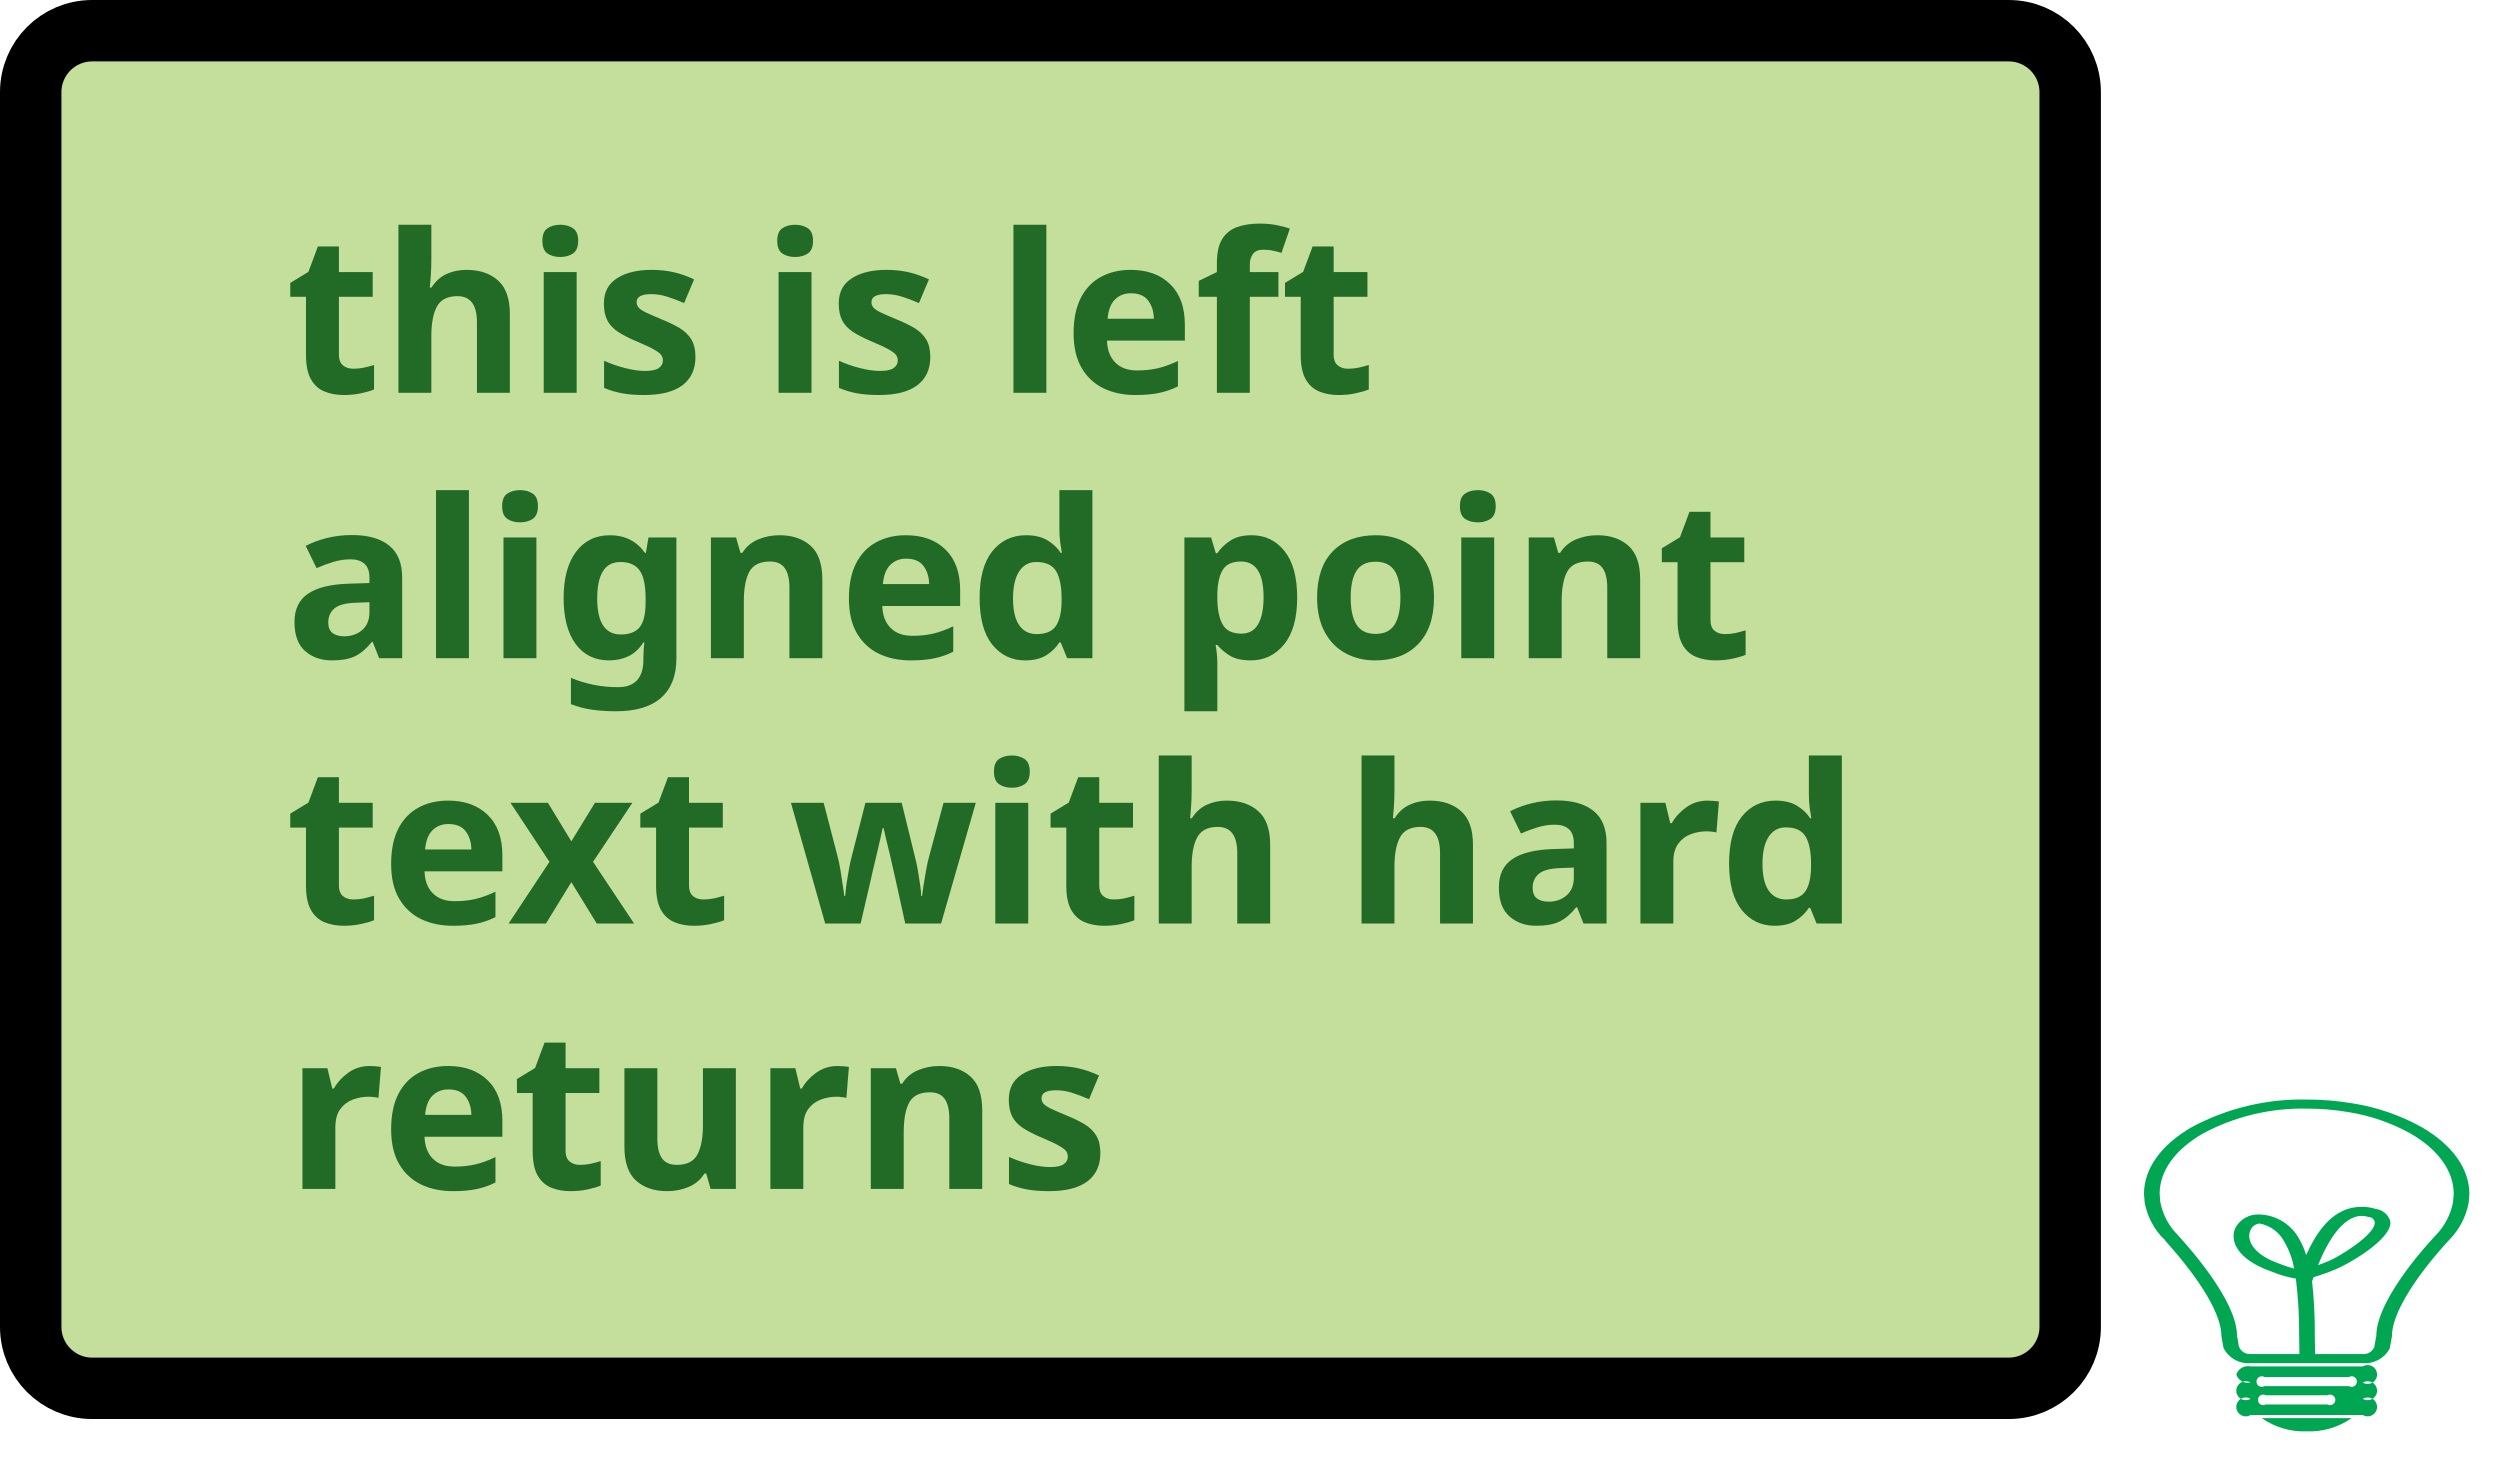
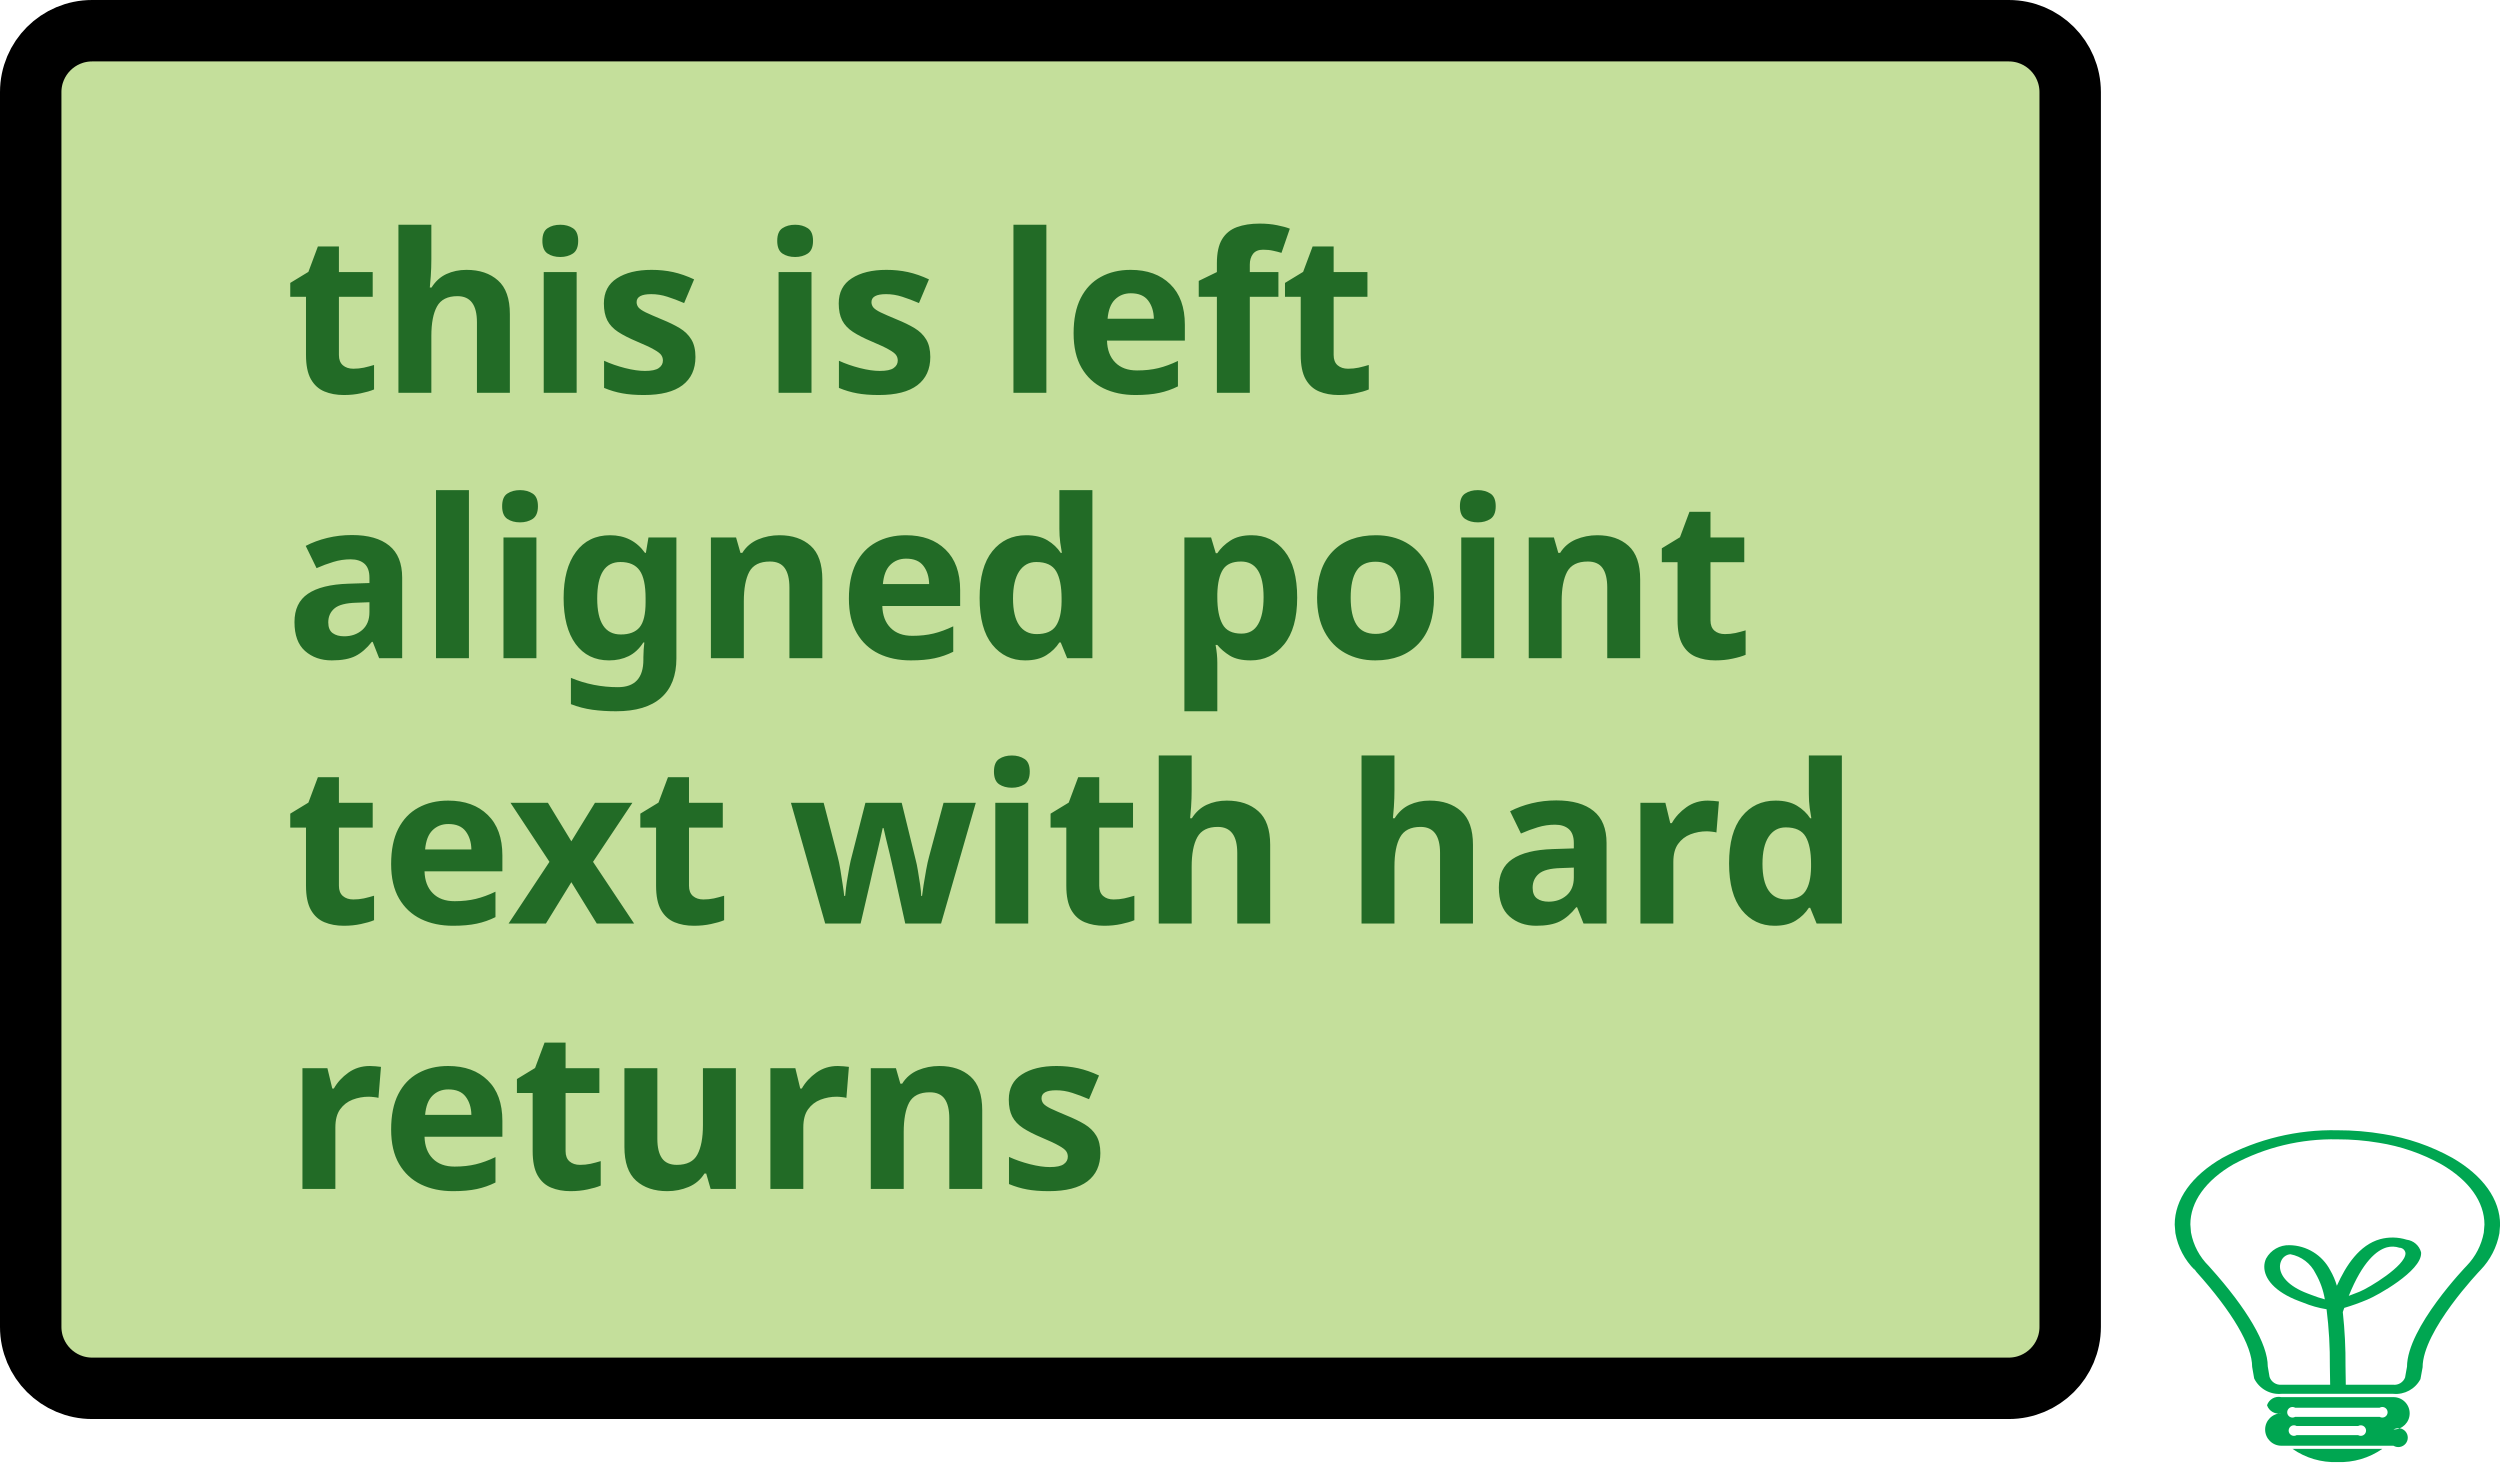
<svg xmlns="http://www.w3.org/2000/svg" preserveAspectRatio="xMidYMid" width="406.969" height="238" viewBox="0 0 406.969 238">
  <defs>
    <style>
      .cls-1 {
        fill: #c4df9b;
        stroke: #000;
        stroke-width: 10px;
      }

      .cls-2 {
        fill: #00a651;
        fill-rule: evenodd;
      }

      .cls-3, .cls-4 {
        font-size: 36px;
      }

      .cls-4 {
        fill: #226b26;
        font-family: Optima;
        font-weight: 900;
      }
    </style>
  </defs>
  <g>
    <rect x="5" y="5" width="332" height="221" rx="10" ry="10" class="cls-1" />
-     <path d="M401.872,195.766a11.686,11.686,0,0,1-3.086,5.99c-.095.097-9.408,9.829-9.415,15.823,0,0-.322,1.822-.351,1.922a4.517,4.517,0,0,1-4.42,2.397H366.397a4.512,4.512,0,0,1-4.446-2.497s-.322-1.822-.329-1.897c0-3.453-3.222-8.941-9.074-15.455l-.413-.576,.15.275a11.275,11.275,0,0,1-3.16-6.016l-.109-1.378c0-4.104,2.755-7.961,7.755-10.86a37.94,37.94,0,0,1,18.731-4.502,44.588,44.588,0,0,1,7.476.621,34.126,34.126,0,0,1,11.254,3.881c5,2.901,7.753,6.758,7.752,10.894,0,0-.108,1.345-.112,1.378Zm-9.44-11.228a30.844,30.844,0,0,0-10.172-3.508,40.425,40.425,0,0,0-6.758-.561,34.294,34.294,0,0,0-16.931,4.069c-4.519,2.621-7.008,6.107-7.009,9.782,0,0,.103,1.296.103,1.311a10.299,10.299,0,0,0,2.901,5.465l.24.271c6.032,6.713,9.357,12.439,9.357,16.051v.011s.293,1.663.293,1.724a1.89,1.89,0,0,0,1.941,1.268h7.922l-.046-2.977a70,70,0,0,0-.536-9.312,17.15,17.15,0,0,1-3.802-1.077l-.662-.248c-4.042-1.515-5.677-3.707-5.677-5.589a3.174,3.174,0,0,1,.292-1.334,4.193,4.193,0,0,1,3.821-2.184,7.598,7.598,0,0,1,6.618,4.076,11.176,11.176,0,0,1,1.086,2.534c1.492-3.346,3.678-6.651,7.032-7.587a7.755,7.755,0,0,1,4.325.083,2.791,2.791,0,0,1,2.348,2.037c.006.062.01.126.01.19,0,2.897-7.09,6.855-8.784,7.54a35.414,35.414,0,0,1-3.722,1.333c-.036.103-.072.183-.107.288l-.136.397a75.762,75.762,0,0,1,.441,8.848l.046,2.982H384.6a1.863,1.863,0,0,0,1.915-1.17s.322-1.822.316-1.747c0-6.377,9.643-16.378,9.719-16.455a10.568,10.568,0,0,0,2.781-5.385l.107-1.31c0-3.708-2.488-7.193-7.006-9.816ZM373.454,206.52a12.543,12.543,0,0,0-1.505-4.216,5.728,5.728,0,0,0-4.105-3.129,1.776,1.776,0,0,0-1.496,1.09,2.195,2.195,0,0,0-.199.925c0,1.426,1.295,3.173,4.507,4.376l.667.251a19.58,19.58,0,0,0,2.131.703Zm3.898-.57c.534-.203.986-.366,1.736-.67,1.595-.645,7.494-4.231,7.494-6.234a.933.933,0,0,0-.006-.107,1,1,0,0,0-.981-.822,3.525,3.525,0,0,0-2.045-.063c-1.614.45-3.925,2.245-6.198,7.896Zm-13.31,17.802a2,2,0,0,1,2.331-1.316h18.255a1.538,1.538,0,1,1,0,2.636,1.538,1.538,0,1,1,0,2.638,1.538,1.538,0,1,1,0,2.638H366.373a1.539,1.539,0,1,1,0-2.638,1.539,1.539,0,1,1,0-2.638,2,2,0,0,1-2.331-1.32Zm4.804,4.874h10.039a.857.857,0,1,0,0-1.491H368.846a.857.857,0,1,0,0,1.491Zm-.23-2.98h13.769a.859.859,0,1,0,0-1.489H368.616a.859.859,0,1,0,0,1.489Zm6.886,7.362a12,12,0,0,1-7.31-2.149H382.81a12,12,0,0,1-7.308,2.149Z" class="cls-2" />
+     <path d="M439.872,238.766a11.686,11.686,0,0,1-3.086,5.99c-.095.097-9.408,9.829-9.415,15.823,0,0-.322,1.822-.351,1.922a4.517,4.517,0,0,1-4.42,2.397H404.397a4.512,4.512,0,0,1-4.446-2.497s-.322-1.822-.329-1.897c0-3.453-3.222-8.941-9.074-15.455l-.413-.576,.15.275a11.275,11.275,0,0,1-3.16-6.016l-.109-1.378c0-4.104,2.755-7.961,7.755-10.86a37.94,37.94,0,0,1,18.731-4.502,44.588,44.588,0,0,1,7.476.621,34.126,34.126,0,0,1,11.254,3.881c5,2.901,7.753,6.758,7.752,10.894,0,0-.108,1.345-.112,1.378Zm-9.44-11.228a30.844,30.844,0,0,0-10.172-3.508,40.425,40.425,0,0,0-6.758-.561,34.294,34.294,0,0,0-16.931,4.069c-4.519,2.621-7.008,6.107-7.009,9.782,0,0,.103,1.296.103,1.311a10.299,10.299,0,0,0,2.901,5.465l.24.271c6.032,6.713,9.357,12.439,9.357,16.051v.011s.293,1.663.293,1.724a1.89,1.89,0,0,0,1.941,1.268h7.922l-.046-2.977a70,70,0,0,0-.536-9.312,17.15,17.15,0,0,1-3.802-1.077l-.662-.248c-4.042-1.515-5.677-3.707-5.677-5.589a3.174,3.174,0,0,1,.292-1.334,4.193,4.193,0,0,1,3.821-2.184,7.598,7.598,0,0,1,6.618,4.076,11.176,11.176,0,0,1,1.086,2.534c1.492-3.346,3.678-6.651,7.032-7.587a7.755,7.755,0,0,1,4.325.083,2.791,2.791,0,0,1,2.348,2.037c.006.062.01.126.01.19,0,2.897-7.09,6.855-8.784,7.54a35.414,35.414,0,0,1-3.722,1.333c-.036.103-.072.183-.107.288l-.136.397a75.762,75.762,0,0,1,.441,8.848l.046,2.982H422.6a1.863,1.863,0,0,0,1.915-1.17s.322-1.822.316-1.747c0-6.377,9.643-16.378,9.719-16.455a10.568,10.568,0,0,0,2.781-5.385l.107-1.31c0-3.708-2.488-7.193-7.006-9.816ZM411.454,249.52a12.543,12.543,0,0,0-1.505-4.216,5.728,5.728,0,0,0-4.105-3.129,1.776,1.776,0,0,0-1.496,1.09,2.195,2.195,0,0,0-.199.925c0,1.426,1.295,3.173,4.507,4.376l.667.251a19.58,19.58,0,0,0,2.131.703Zm3.898-.57c.534-.203.986-.366,1.736-.67,1.595-.645,7.494-4.231,7.494-6.234a.933.933,0,0,0-.006-.107,1,1,0,0,0-.981-.822,3.525,3.525,0,0,0-2.045-.063c-1.614.45-3.925,2.245-6.198,7.896Zm-13.31,17.802a2,2,0,0,1,2.331-1.316h18.255a2.637,2.637,0,1,1,0,5.274,1.538,1.538,0,1,1,0,2.638H404.373a2.638,2.638,0,1,1,0-5.276,2,2,0,0,1-2.331-1.32Zm4.804,4.874h10.039a.857.857,0,1,0,0-1.491H406.846a.857.857,0,1,0,0,1.491Zm-.23-2.98h13.769a.859.859,0,1,0,0-1.489H406.616a.859.859,0,1,0,0,1.489Zm6.886,7.362a12,12,0,0,1-7.31-2.149H420.81a12,12,0,0,1-7.308,2.149Z" transform="translate(-33 -38)" class="cls-2" />
    <text x="46.422" y="63.945" class="cls-3">
      <tspan class="cls-4">this is left</tspan>
      <tspan dy="1.2em" x="46.422" class="cls-4">aligned point</tspan>
      <tspan dy="1.2em" x="46.422" class="cls-4">text with hard</tspan>
      <tspan dy="1.2em" x="46.422" class="cls-4">returns</tspan>
    </text>
  </g>
</svg>
